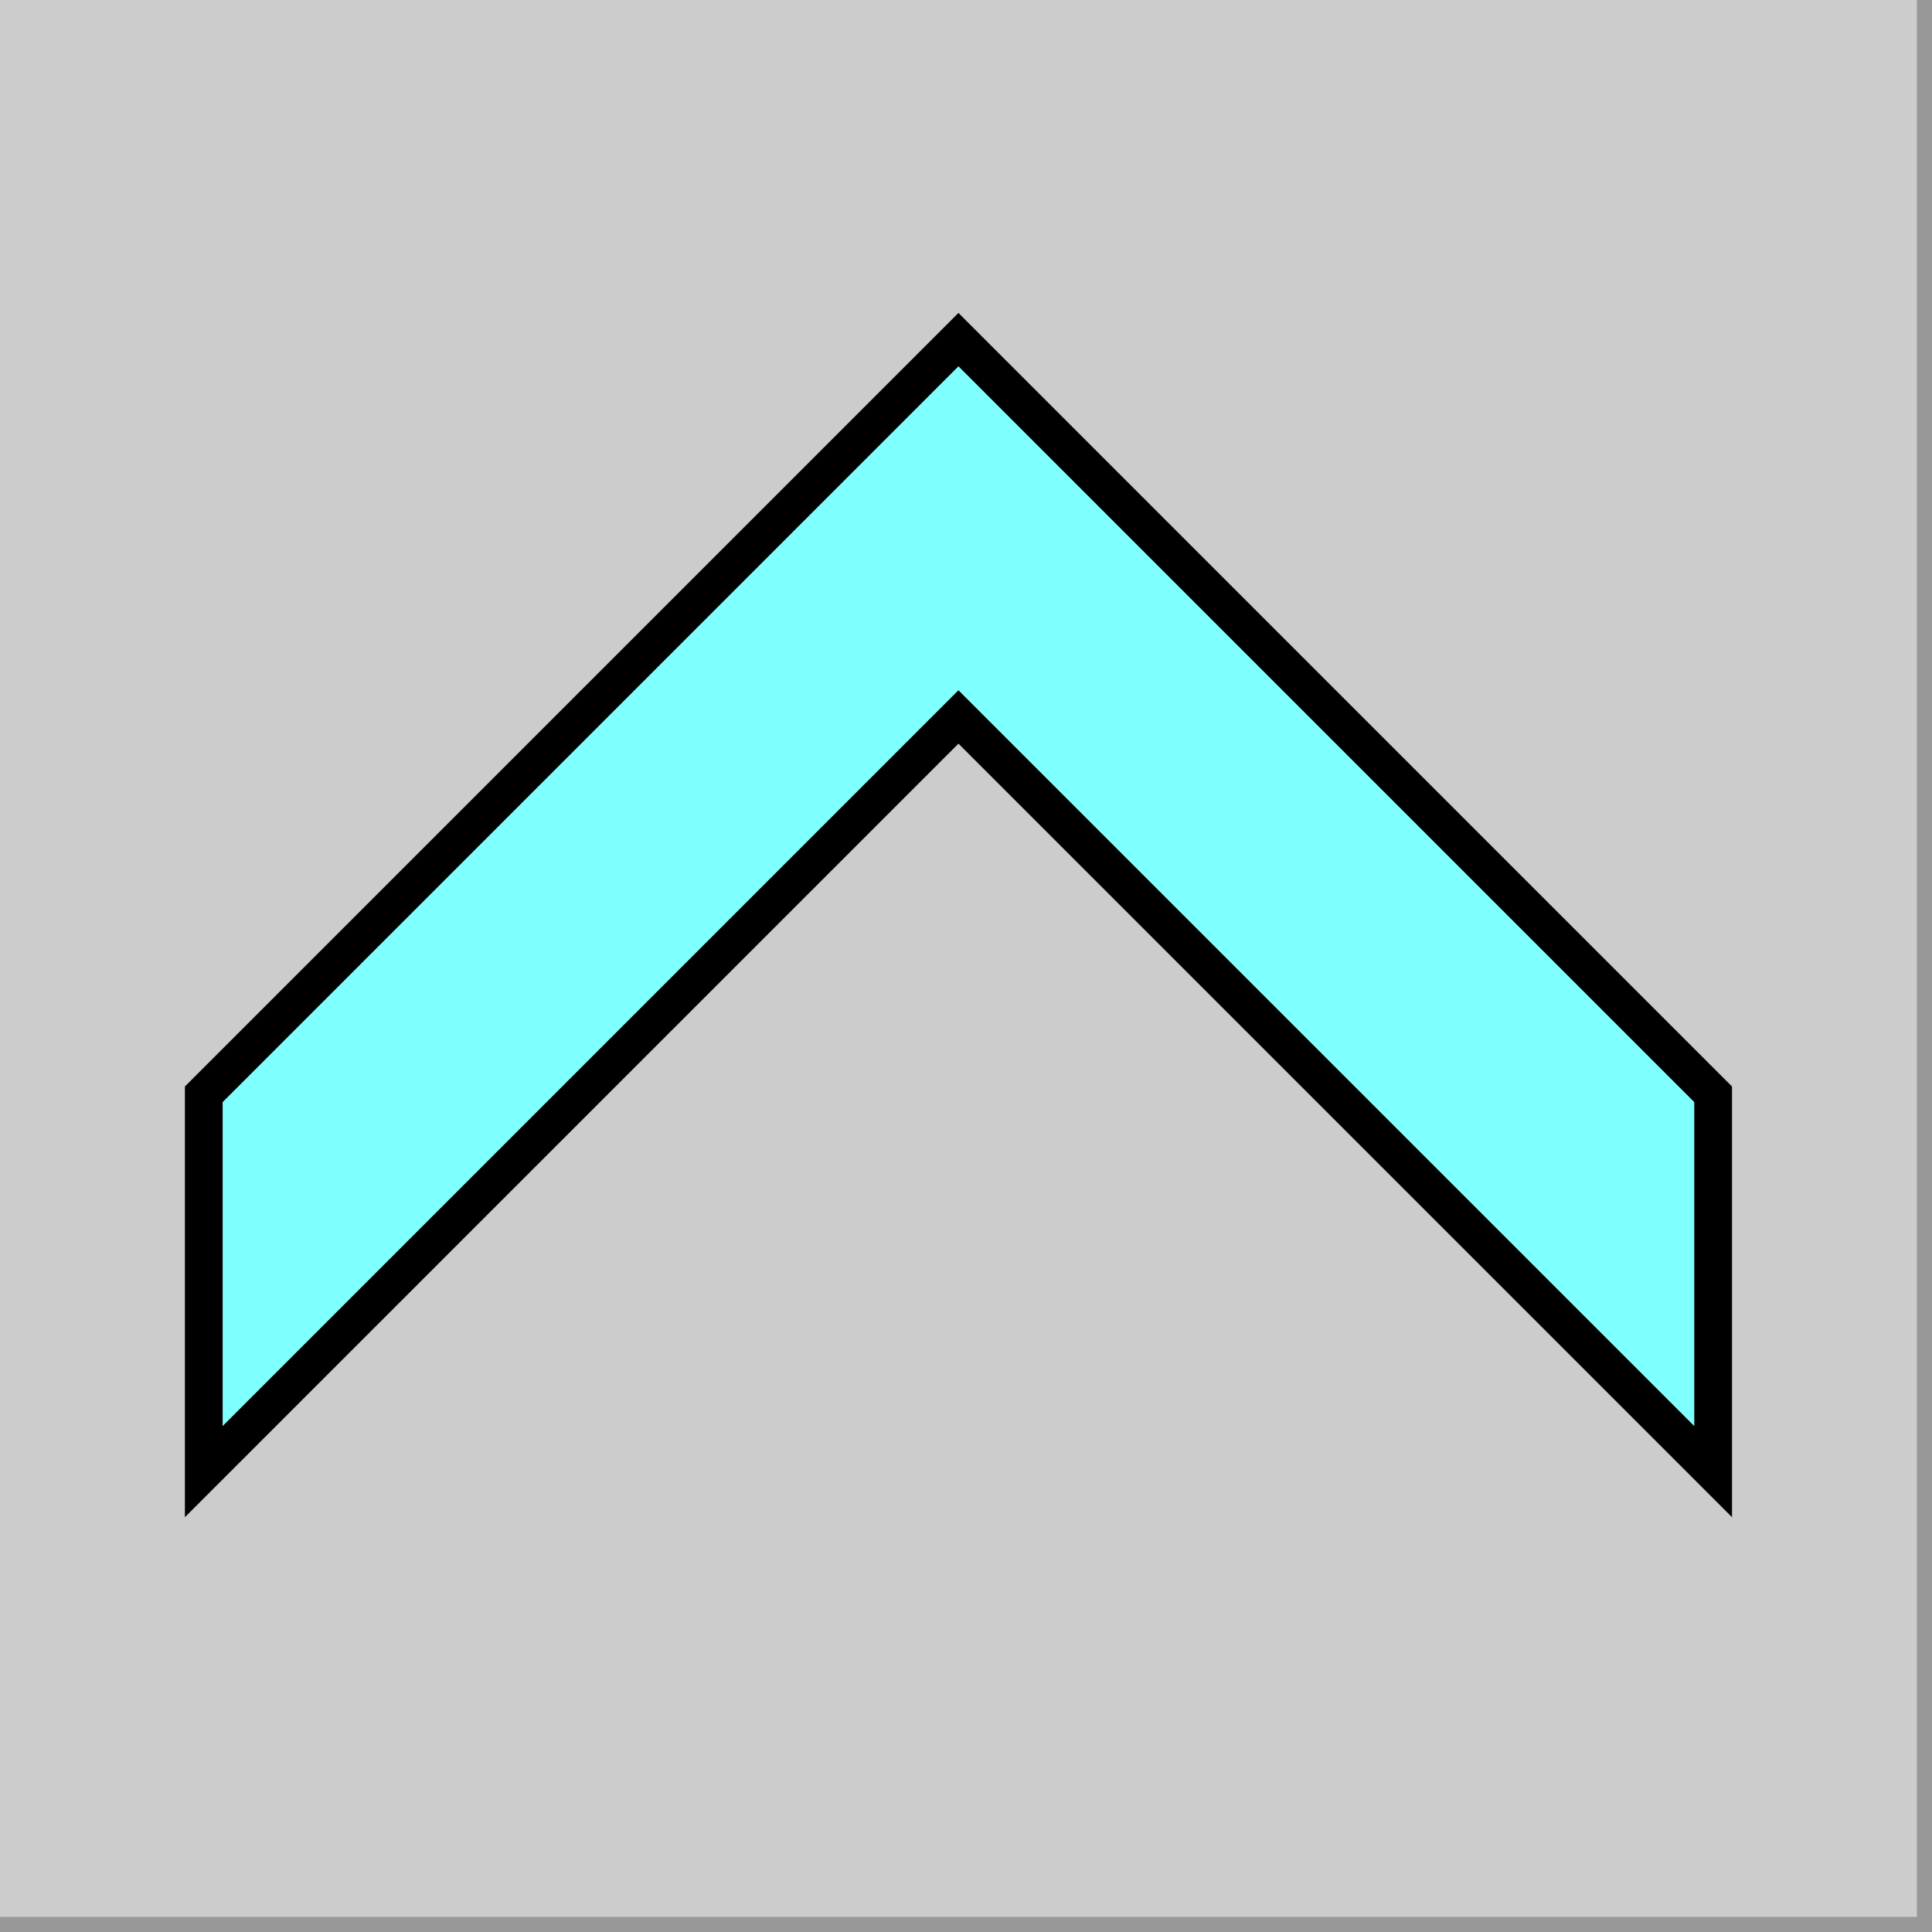
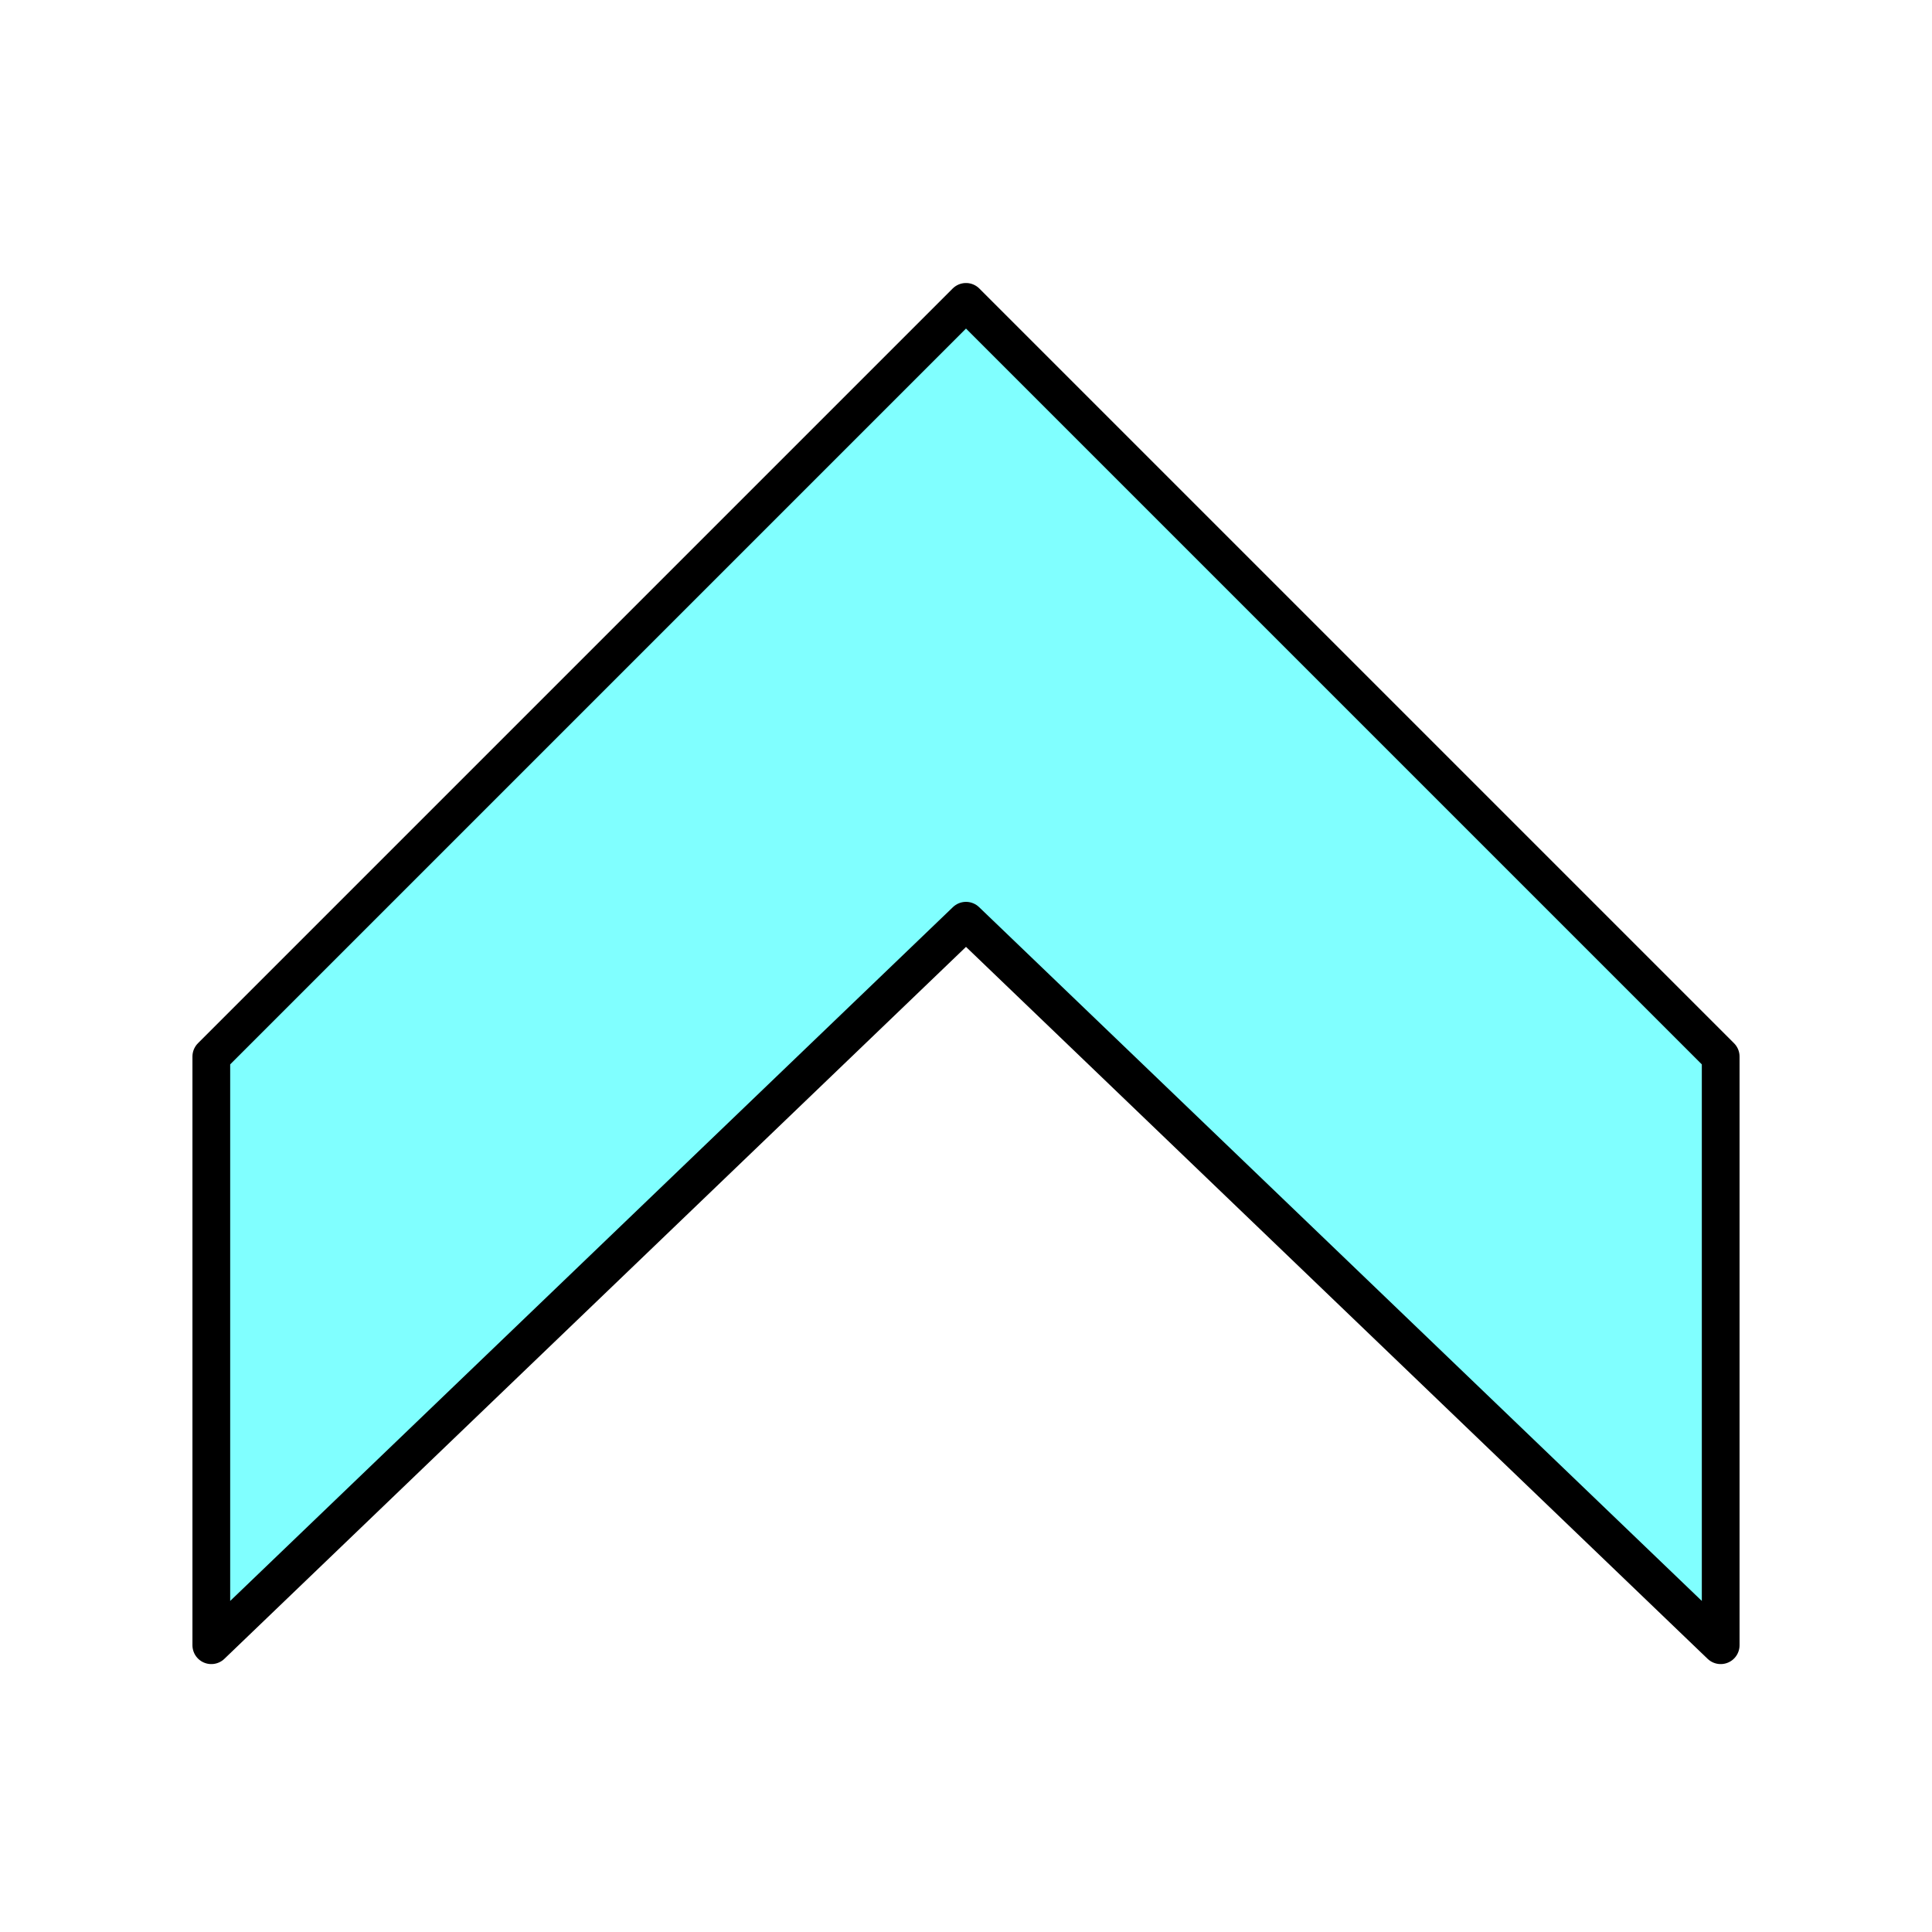
<svg xmlns="http://www.w3.org/2000/svg" version="1.1" id="svg2" width="64" height="64" viewBox="0 0 64 64">
  <defs id="defs6" />
-   <rect style="fill:#cccccc;fill-opacity:1;stroke:none;stroke-width:1.86;stroke-opacity:1" id="rect819" width="64" height="64" x="0" y="0" />
-   <path style="fill:none;stroke:#989898;stroke-width:1px;stroke-linecap:butt;stroke-linejoin:miter;stroke-opacity:1" d="M 0,64 H 64 V 0 0" id="path821" />
-   <path style="fill:#80ffff;fill-opacity:1;stroke:#000000;stroke-width:1.25px;stroke-linecap:butt;stroke-linejoin:miter;stroke-opacity:1" d="M 25.5,17.5 6.75,36.25 v 6.25 6.25 l 25,-25 25,25 V 42.5 36.25 l -25,-25 -6.25,6.25" id="path844" />
+   <path style="fill:#80ffff;fill-opacity:1;stroke:#000000;stroke-width:1.25px;stroke-linecap:butt;stroke-linejoin:round;stroke-opacity:1" d="M 25.75,16.25 7,35 v 6.25 13.25 l 25,-24 25,24 V 41.25 35 L 32,10 25.75,16.25" id="path844" />
</svg>
